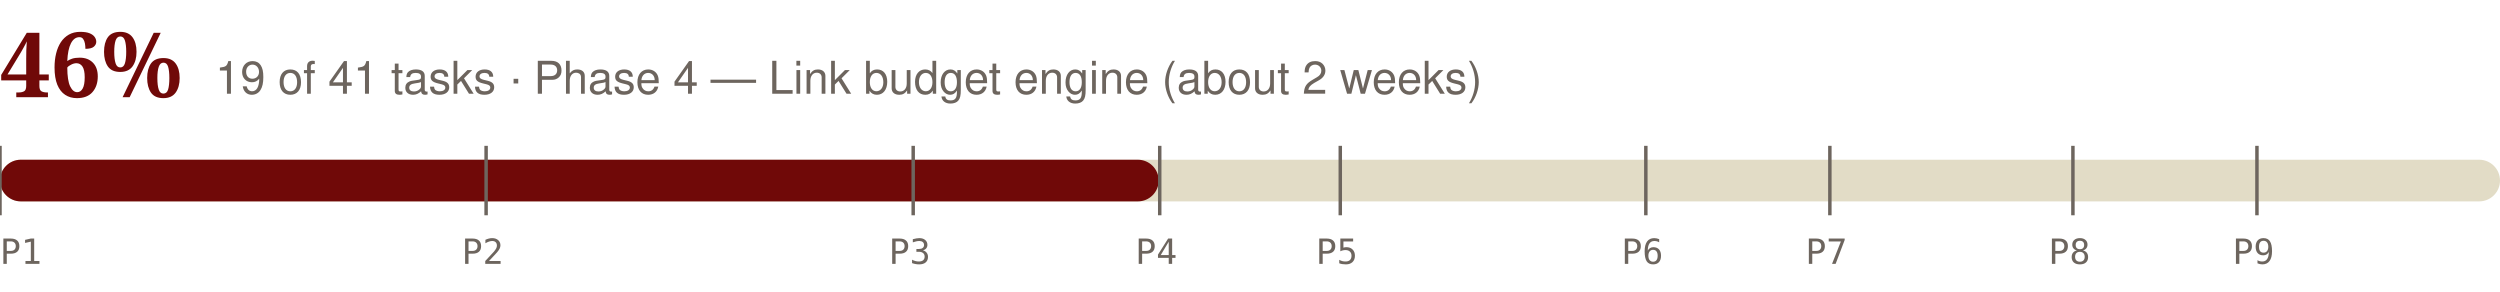
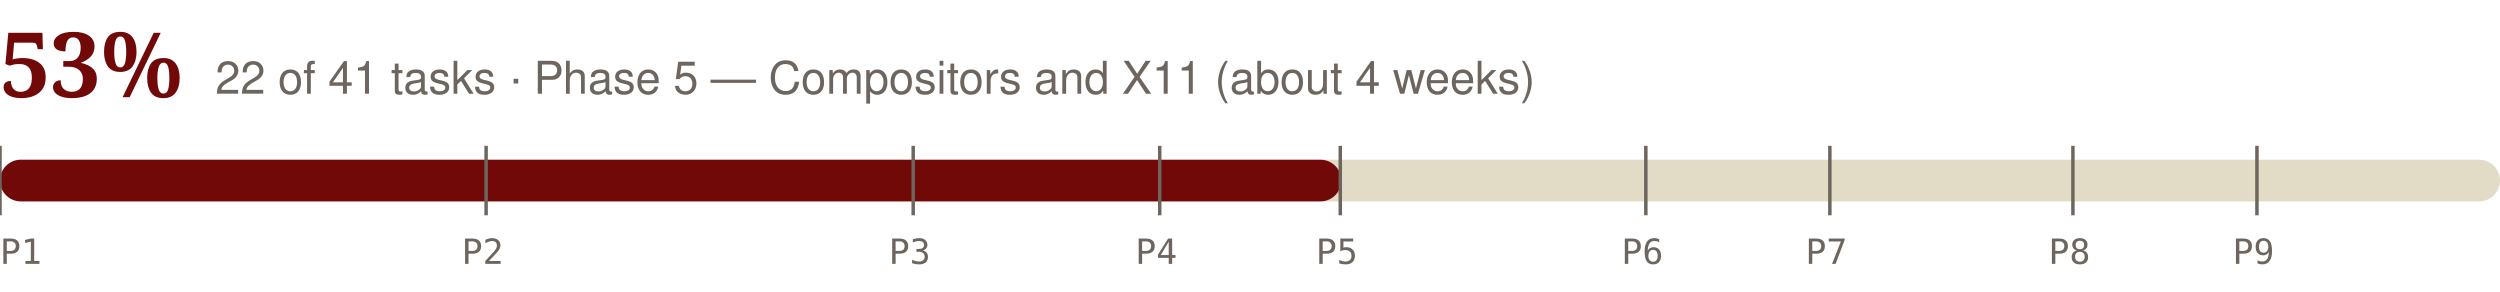
- <svg xmlns="http://www.w3.org/2000/svg" width="720" height="84" viewBox="0 0 720 84" role="img" aria-label="Progress: 46% (19 of 41 tasks), Phase 4 — Link budget engine (about 2 weeks)">
+ <svg xmlns="http://www.w3.org/2000/svg" width="720" height="84" viewBox="0 0 720 84" role="img" aria-label="Progress: 53% (22 of 41 tasks), Phase 5 — Compositors and X11 (about 4 weeks)">
  <style>
.pct{font:700 26px Georgia,serif;fill:#700908}.sub{font:13px -apple-system,Segoe UI,Helvetica,Arial,sans-serif;fill:#6d655e}
.track{fill:#e2dcc6}.fill{fill:#700908}.tick{stroke:#6d655e;stroke-width:1}.ph{font:10px ui-monospace,Menlo,Consolas,monospace;fill:#6d655e}
@media (prefers-color-scheme:dark){.pct{fill:#d4574f}.sub,.ph{fill:#a99f94}.track{fill:#4a3a2f}.fill{fill:#d4574f}.tick{stroke:#a99f94}}
</style>
-   <text class="pct" x="0" y="28">46%</text>
-   <text class="sub" x="62" y="27">19 of 41 tasks · Phase 4 — Link budget engine (about 2 weeks)</text>
+   <text class="pct" x="0" y="28">53%</text>
+   <text class="sub" x="62" y="27">22 of 41 tasks · Phase 5 — Compositors and X11 (about 4 weeks)</text>
  <rect class="track" x="0" y="46" width="720" height="12" rx="6" />
-   <rect class="fill" x="0" y="46" width="333.7" height="12" rx="6" />
+   <rect class="fill" x="0" y="46" width="386.3" height="12" rx="6" />
  <line class="tick" x1="0" y1="42" x2="0" y2="62" />
  <text class="ph" x="0" y="76" text-anchor="start">P1</text>
  <line class="tick" x1="140" y1="42" x2="140" y2="62" />
  <text class="ph" x="139" y="76" text-anchor="middle">P2</text>
  <line class="tick" x1="263" y1="42" x2="263" y2="62" />
  <text class="ph" x="262" y="76" text-anchor="middle">P3</text>
  <line class="tick" x1="334" y1="42" x2="334" y2="62" />
  <text class="ph" x="333" y="76" text-anchor="middle">P4</text>
  <line class="tick" x1="386" y1="42" x2="386" y2="62" />
  <text class="ph" x="385" y="76" text-anchor="middle">P5</text>
  <line class="tick" x1="474" y1="42" x2="474" y2="62" />
  <text class="ph" x="473" y="76" text-anchor="middle">P6</text>
  <line class="tick" x1="527" y1="42" x2="527" y2="62" />
  <text class="ph" x="526" y="76" text-anchor="middle">P7</text>
  <line class="tick" x1="597" y1="42" x2="597" y2="62" />
  <text class="ph" x="596" y="76" text-anchor="middle">P8</text>
  <line class="tick" x1="650" y1="42" x2="650" y2="62" />
  <text class="ph" x="649" y="76" text-anchor="middle">P9</text>
</svg>
